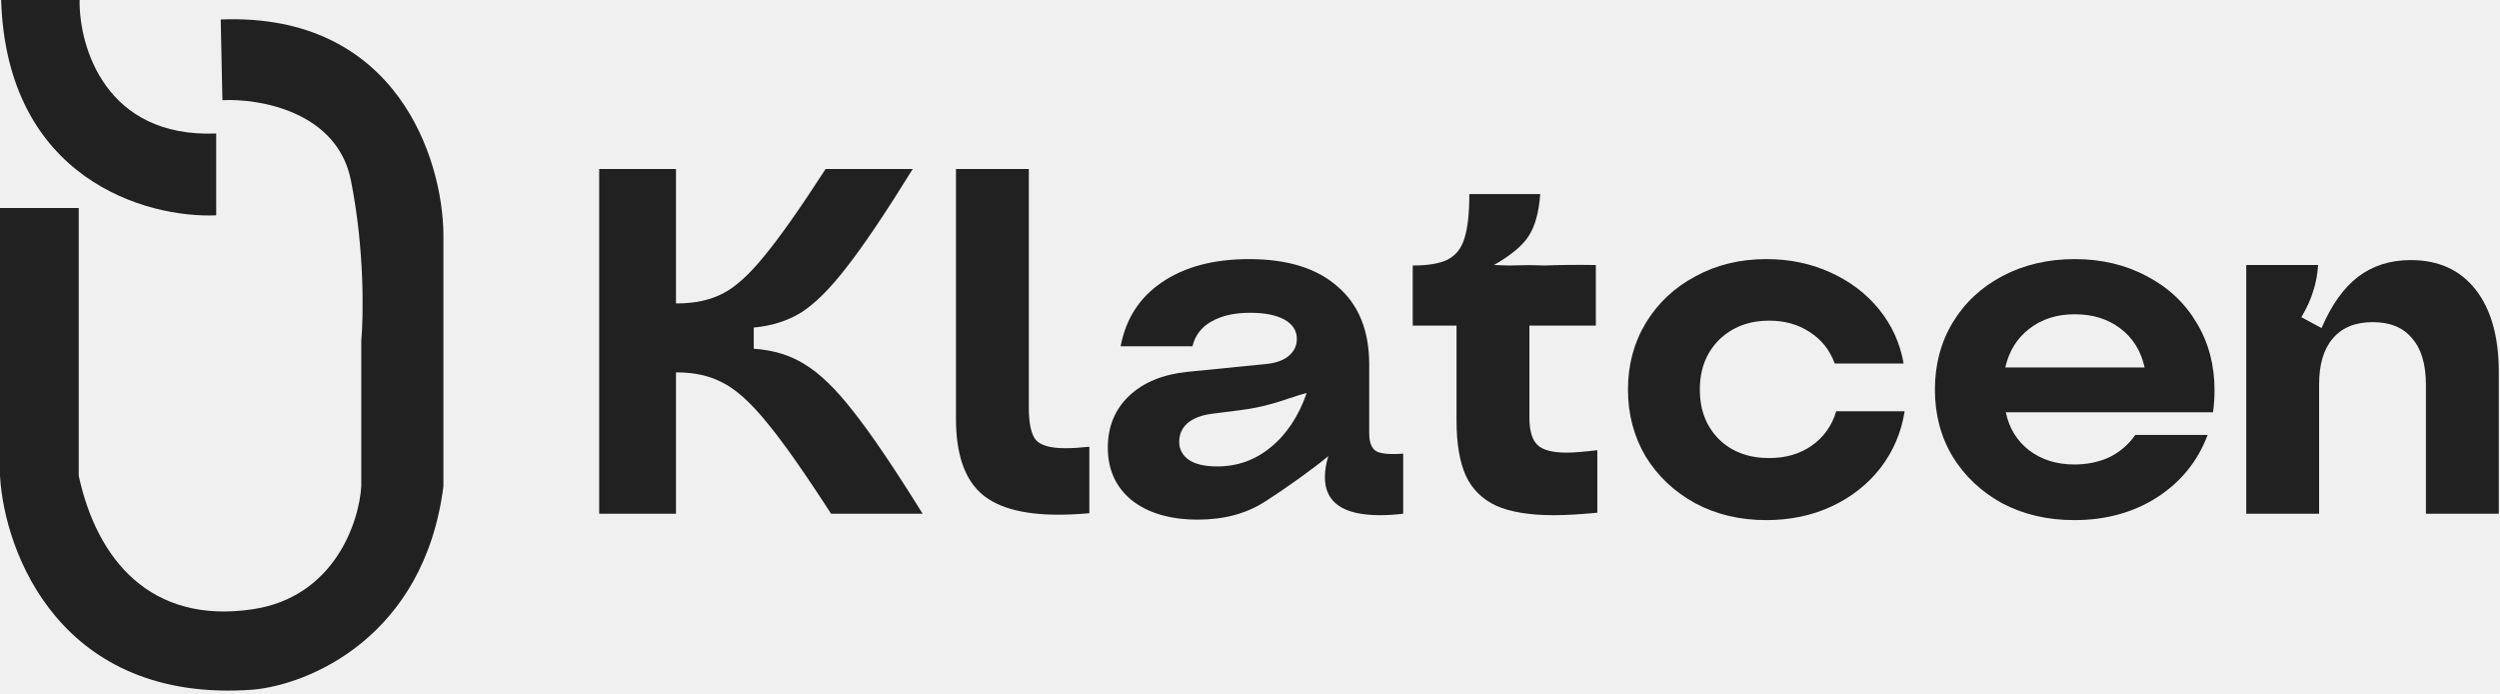
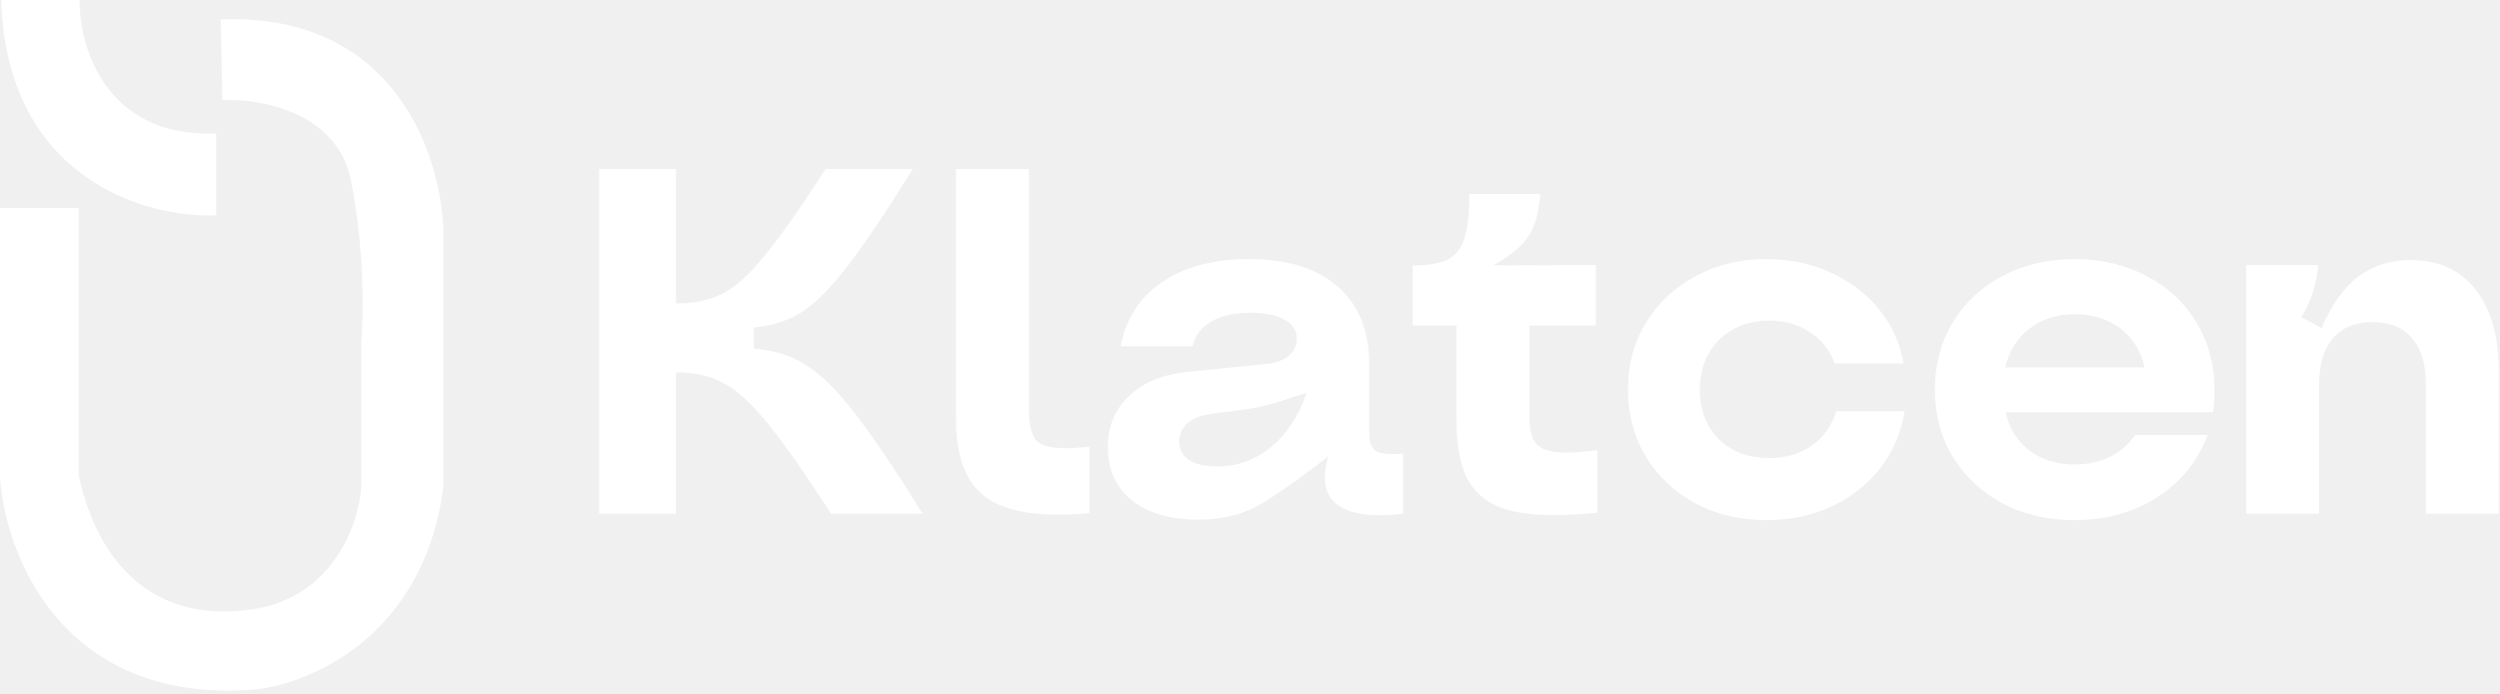
<svg xmlns="http://www.w3.org/2000/svg" width="303" height="84" viewBox="0 0 303 84" fill="none">
-   <path d="M100.763 62.261C97.5 57.208 94.894 53.507 92.944 51.16C90.994 48.772 89.224 47.18 87.632 46.385C86.08 45.549 84.21 45.131 82.021 45.131H81.962V62.261H72.65V20.48H81.962V36.775H82.081C84.23 36.775 86.08 36.377 87.632 35.581C89.184 34.785 90.875 33.253 92.706 30.985C94.576 28.717 97.043 25.215 100.107 20.48H110.671C107.369 25.812 104.703 29.771 102.673 32.358C100.684 34.944 98.853 36.775 97.182 37.849C95.511 38.884 93.581 39.501 91.392 39.699V42.266C93.78 42.425 95.849 43.062 97.6 44.176C99.391 45.25 101.34 47.141 103.449 49.846C105.598 52.552 108.403 56.691 111.865 62.261H100.763Z" fill="#212121" />
-   <path d="M132.085 62.202C130.732 62.321 129.479 62.381 128.325 62.381C123.868 62.381 120.685 61.466 118.775 59.635C116.865 57.805 115.91 54.84 115.91 50.742V20.48H124.743V49.428C124.743 51.299 125.022 52.592 125.579 53.308C126.176 53.985 127.37 54.323 129.16 54.323C129.996 54.323 130.971 54.263 132.085 54.144V62.202Z" fill="#212121" />
-   <path d="M145.244 62.978C141.901 62.978 139.235 62.202 137.246 60.65C135.296 59.058 134.321 56.929 134.321 54.263C134.321 51.717 135.176 49.627 136.888 47.996C138.599 46.365 140.946 45.39 143.931 45.071L153.54 44.116C154.694 43.997 155.59 43.679 156.226 43.161C156.903 42.604 157.241 41.908 157.241 41.072C157.241 40.078 156.744 39.301 155.749 38.744C154.754 38.187 153.361 37.909 151.571 37.909C149.661 37.909 148.089 38.267 146.855 38.983C145.662 39.66 144.906 40.654 144.587 41.968H135.873C136.509 38.625 138.181 36.039 140.887 34.208C143.632 32.338 147.154 31.403 151.451 31.403C156.107 31.403 159.688 32.517 162.195 34.745C164.742 36.934 166.015 40.078 166.015 44.176V52.532C166.015 53.607 166.294 54.323 166.851 54.681C167.408 54.999 168.502 55.099 170.134 54.98V62.261C169.139 62.381 168.204 62.441 167.328 62.441C162.872 62.441 160.643 60.908 160.643 57.844C160.643 57.009 160.783 56.153 161.061 55.278C159.18 56.852 155.729 59.297 153.421 60.769C151.153 62.242 148.427 62.978 145.244 62.978ZM147.572 56.531C150.039 56.531 152.207 55.755 154.078 54.203C155.988 52.652 157.44 50.463 158.435 47.638C157.418 47.847 155.46 48.63 153.894 49.022C152.775 49.331 151.77 49.528 150.258 49.727L146.975 50.145C145.701 50.304 144.707 50.682 143.99 51.279C143.314 51.876 142.976 52.632 142.976 53.547C142.976 54.462 143.374 55.198 144.169 55.755C144.965 56.273 146.099 56.531 147.572 56.531Z" fill="#212121" />
-   <path d="M193.673 62.142C191.564 62.341 189.814 62.441 188.421 62.441C185.476 62.441 183.148 62.062 181.437 61.306C179.726 60.511 178.493 59.297 177.737 57.665C176.981 55.994 176.603 53.766 176.603 50.98V39.461H171.291V32.179C173.161 32.179 174.573 31.94 175.528 31.462C176.523 30.945 177.2 30.09 177.558 28.896C177.956 27.662 178.155 25.872 178.155 23.524H186.75C186.59 25.752 186.113 27.463 185.317 28.657C184.561 29.811 183.168 30.965 181.139 32.119L182.966 32.179C185.119 32.119 185.437 32.119 187.273 32.179C188.839 32.119 190.868 32.079 193.494 32.119V39.461H185.437V50.622C185.437 52.174 185.755 53.268 186.392 53.905C187.028 54.542 188.222 54.86 189.973 54.86C190.769 54.86 192.002 54.761 193.673 54.562V62.142Z" fill="#212121" />
-   <path d="M214.162 63.037C210.978 63.037 208.113 62.361 205.567 61.008C203.02 59.615 201.011 57.725 199.538 55.338C198.106 52.91 197.389 50.205 197.389 47.22C197.389 44.236 198.106 41.55 199.538 39.162C201.011 36.735 203.02 34.845 205.567 33.492C208.113 32.099 210.978 31.403 214.162 31.403C216.987 31.403 219.573 31.94 221.921 33.014C224.309 34.089 226.278 35.581 227.83 37.491C229.382 39.401 230.377 41.59 230.815 44.057H222.458C221.861 42.425 220.847 41.152 219.414 40.237C218.022 39.321 216.39 38.864 214.52 38.864C212.053 38.864 210.023 39.64 208.432 41.192C206.88 42.743 206.104 44.753 206.104 47.22C206.104 49.687 206.88 51.697 208.432 53.248C209.984 54.761 212.013 55.517 214.52 55.517C216.509 55.517 218.221 55.019 219.653 54.025C221.125 52.99 222.12 51.597 222.637 49.846H230.934C230.536 52.393 229.561 54.681 228.009 56.71C226.457 58.7 224.488 60.252 222.1 61.366C219.713 62.48 217.067 63.037 214.162 63.037Z" fill="#212121" />
-   <path d="M251.496 63.037C248.273 63.037 245.368 62.361 242.782 61.008C240.235 59.615 238.226 57.725 236.754 55.338C235.321 52.95 234.605 50.244 234.605 47.22C234.605 44.196 235.321 41.49 236.754 39.103C238.226 36.675 240.255 34.785 242.842 33.432C245.428 32.079 248.333 31.403 251.556 31.403C254.819 31.403 257.744 32.099 260.33 33.492C262.917 34.845 264.926 36.735 266.359 39.162C267.791 41.55 268.507 44.256 268.507 47.28C268.507 48.155 268.448 49.05 268.328 49.966H243.2C243.598 51.876 244.533 53.408 246.005 54.562C247.517 55.716 249.348 56.293 251.496 56.293C253.088 56.293 254.521 55.994 255.794 55.397C257.067 54.761 258.102 53.865 258.898 52.711H267.672C266.478 55.895 264.429 58.422 261.524 60.292C258.659 62.122 255.316 63.037 251.496 63.037ZM260.032 44.534C259.594 42.544 258.619 40.973 257.107 39.819C255.595 38.665 253.745 38.088 251.556 38.088C249.368 38.088 247.517 38.685 246.005 39.879C244.533 41.032 243.578 42.584 243.14 44.534H260.032Z" fill="#212121" />
-   <path d="M272.353 32.119H281.067C280.988 33.273 280.789 34.328 280.47 35.282C280.192 36.237 279.714 37.292 279.038 38.446L281.485 39.759C282.679 36.974 284.151 34.904 285.902 33.552C287.692 32.199 289.821 31.522 292.288 31.522C295.671 31.522 298.297 32.716 300.167 35.103C302.037 37.491 302.973 40.814 302.973 45.071V62.261H294.139V46.623C294.139 44.156 293.582 42.286 292.467 41.013C291.393 39.699 289.801 39.043 287.692 39.043C285.583 39.043 283.972 39.699 282.858 41.013C281.744 42.286 281.187 44.156 281.187 46.623V62.261H272.353V32.119Z" fill="#212121" />
-   <path d="M9.651 0H0.137C0.821 21.753 17.807 26.461 26.215 26.096V16.178C12.772 16.725 9.571 5.621 9.651 0Z" fill="#212121" />
-   <path d="M26.968 12.142L26.762 2.36C48.172 1.512 53.684 19.359 53.764 28.388V58.931C51.437 77.263 37.371 83.009 30.63 83.591C7.385 85.287 0.525 67.014 0 57.665V25.207H9.548V57.665C11.739 67.789 18.241 75.69 30.63 73.843C40.541 72.365 43.543 63.286 43.805 58.931V41.351C44.079 38.295 44.209 30.112 42.539 21.821C40.869 13.53 31.462 11.914 26.968 12.142Z" fill="#212121" />
+   <path d="M100.764 62.261C97.501 57.208 94.894 53.507 92.945 51.159C90.995 48.772 89.224 47.18 87.632 46.384C86.08 45.549 84.21 45.131 82.022 45.131H81.962V62.261H72.651V20.48H81.962V36.775H82.081C84.23 36.775 86.08 36.377 87.632 35.581C89.184 34.785 90.875 33.253 92.706 30.985C94.576 28.717 97.043 25.215 100.107 20.48H110.672C107.369 25.812 104.703 29.771 102.674 32.358C100.684 34.944 98.853 36.775 97.182 37.849C95.511 38.884 93.581 39.5 91.393 39.699V42.266C93.78 42.425 95.849 43.062 97.6 44.176C99.391 45.25 101.341 47.141 103.45 49.846C105.598 52.552 108.404 56.691 111.865 62.261H100.764Z" fill="white" />
+   <path d="M132.085 62.202C130.732 62.321 129.479 62.381 128.325 62.381C123.868 62.381 120.685 61.465 118.775 59.635C116.865 57.805 115.91 54.84 115.91 50.742V20.48H124.744V49.428C124.744 51.299 125.022 52.592 125.579 53.308C126.176 53.985 127.37 54.323 129.161 54.323C129.996 54.323 130.971 54.263 132.085 54.144V62.202Z" fill="white" />
+   <path d="M145.244 62.978C141.902 62.978 139.235 62.202 137.246 60.65C135.296 59.058 134.321 56.929 134.321 54.263C134.321 51.717 135.177 49.627 136.888 47.996C138.599 46.364 140.947 45.39 143.931 45.071L153.541 44.116C154.695 43.997 155.59 43.679 156.227 43.161C156.903 42.604 157.241 41.908 157.241 41.072C157.241 40.077 156.744 39.301 155.749 38.744C154.754 38.187 153.362 37.909 151.571 37.909C149.661 37.909 148.089 38.267 146.856 38.983C145.662 39.66 144.906 40.654 144.587 41.968H135.873C136.51 38.625 138.181 36.038 140.887 34.208C143.632 32.338 147.154 31.403 151.452 31.403C156.107 31.403 159.688 32.517 162.195 34.745C164.742 36.934 166.015 40.077 166.015 44.176V52.532C166.015 53.607 166.294 54.323 166.851 54.681C167.408 54.999 168.502 55.099 170.134 54.98V62.261C169.139 62.381 168.204 62.44 167.329 62.44C162.872 62.44 160.643 60.908 160.643 57.844C160.643 57.009 160.783 56.153 161.061 55.278C159.18 56.852 155.729 59.297 153.421 60.769C151.153 62.242 148.427 62.978 145.244 62.978ZM147.572 56.531C150.039 56.531 152.208 55.755 154.078 54.203C155.988 52.652 157.44 50.463 158.435 47.638C157.418 47.847 155.461 48.63 153.894 49.022C152.775 49.331 151.77 49.528 150.258 49.727L146.975 50.145C145.702 50.304 144.707 50.682 143.991 51.279C143.314 51.876 142.976 52.632 142.976 53.547C142.976 54.462 143.374 55.198 144.17 55.755C144.966 56.273 146.1 56.531 147.572 56.531Z" fill="white" />
+   <path d="M193.674 62.142C191.565 62.341 189.814 62.44 188.421 62.44C185.477 62.44 183.149 62.062 181.438 61.306C179.727 60.511 178.493 59.297 177.737 57.665C176.981 55.994 176.603 53.766 176.603 50.98V39.461H171.291V32.179C173.161 32.179 174.574 31.94 175.529 31.462C176.523 30.945 177.2 30.09 177.558 28.896C177.956 27.662 178.155 25.872 178.155 23.524H186.75C186.591 25.752 186.113 27.463 185.317 28.657C184.561 29.811 183.169 30.965 181.139 32.119L182.966 32.179C185.12 32.119 185.437 32.119 187.273 32.179C188.839 32.119 190.868 32.079 193.495 32.119V39.461H185.437V50.622C185.437 52.174 185.755 53.268 186.392 53.905C187.028 54.542 188.222 54.86 189.973 54.86C190.769 54.86 192.002 54.761 193.674 54.562V62.142Z" fill="white" />
+   <path d="M214.162 63.037C210.979 63.037 208.114 62.361 205.567 61.008C203.02 59.615 201.011 57.725 199.539 55.338C198.106 52.91 197.39 50.204 197.39 47.22C197.39 44.236 198.106 41.55 199.539 39.162C201.011 36.735 203.02 34.845 205.567 33.492C208.114 32.099 210.979 31.403 214.162 31.403C216.987 31.403 219.574 31.94 221.921 33.014C224.309 34.089 226.279 35.581 227.83 37.491C229.382 39.401 230.377 41.59 230.815 44.057H222.459C221.862 42.425 220.847 41.152 219.415 40.237C218.022 39.321 216.39 38.864 214.52 38.864C212.053 38.864 210.024 39.64 208.432 41.192C206.88 42.743 206.104 44.753 206.104 47.22C206.104 49.687 206.88 51.697 208.432 53.248C209.984 54.761 212.013 55.517 214.52 55.517C216.51 55.517 218.221 55.019 219.653 54.024C221.126 52.99 222.12 51.597 222.638 49.846H230.934C230.536 52.393 229.561 54.681 228.01 56.71C226.458 58.7 224.488 60.252 222.1 61.366C219.713 62.48 217.067 63.037 214.162 63.037Z" fill="white" />
+   <path d="M251.497 63.037C248.274 63.037 245.369 62.361 242.782 61.008C240.236 59.615 238.226 57.725 236.754 55.338C235.321 52.95 234.605 50.244 234.605 47.22C234.605 44.196 235.321 41.49 236.754 39.102C238.226 36.675 240.256 34.785 242.842 33.432C245.428 32.079 248.333 31.403 251.556 31.403C254.819 31.403 257.744 32.099 260.33 33.492C262.917 34.845 264.926 36.735 266.359 39.162C267.791 41.55 268.508 44.256 268.508 47.28C268.508 48.155 268.448 49.05 268.329 49.966H243.2C243.598 51.876 244.533 53.408 246.005 54.562C247.518 55.716 249.348 56.293 251.497 56.293C253.088 56.293 254.521 55.994 255.794 55.397C257.068 54.761 258.102 53.865 258.898 52.711H267.672C266.478 55.895 264.429 58.421 261.524 60.292C258.659 62.122 255.317 63.037 251.497 63.037ZM260.032 44.534C259.594 42.544 258.619 40.973 257.107 39.819C255.595 38.665 253.745 38.088 251.556 38.088C249.368 38.088 247.518 38.685 246.005 39.879C244.533 41.032 243.578 42.584 243.14 44.534H260.032Z" fill="white" />
+   <path d="M272.353 32.119H281.067C280.988 33.273 280.789 34.328 280.471 35.282C280.192 36.237 279.714 37.292 279.038 38.446L281.485 39.759C282.679 36.974 284.151 34.904 285.902 33.552C287.693 32.199 289.822 31.522 292.289 31.522C295.671 31.522 298.297 32.716 300.167 35.103C302.038 37.491 302.973 40.814 302.973 45.071V62.261H294.139V46.623C294.139 44.156 293.582 42.286 292.468 41.013C291.393 39.699 289.802 39.043 287.693 39.043C285.584 39.043 283.972 39.699 282.858 41.013C281.744 42.286 281.187 44.156 281.187 46.623V62.261H272.353V32.119Z" fill="white" />
+   <path d="M9.651 0H0.137C0.821 21.753 17.807 26.461 26.215 26.096V16.178C12.772 16.725 9.571 5.621 9.651 0Z" fill="white" />
+   <path d="M26.968 12.142L26.762 2.36C48.172 1.512 53.684 19.359 53.764 28.388V58.931C51.437 77.263 37.371 83.009 30.63 83.591C7.385 85.287 0.525 67.014 0 57.665V25.207H9.548V57.665C11.739 67.789 18.241 75.69 30.63 73.843C40.541 72.365 43.543 63.286 43.805 58.931V41.351C44.079 38.295 44.209 30.112 42.539 21.821C40.869 13.53 31.462 11.914 26.968 12.142Z" fill="white" />
</svg>
